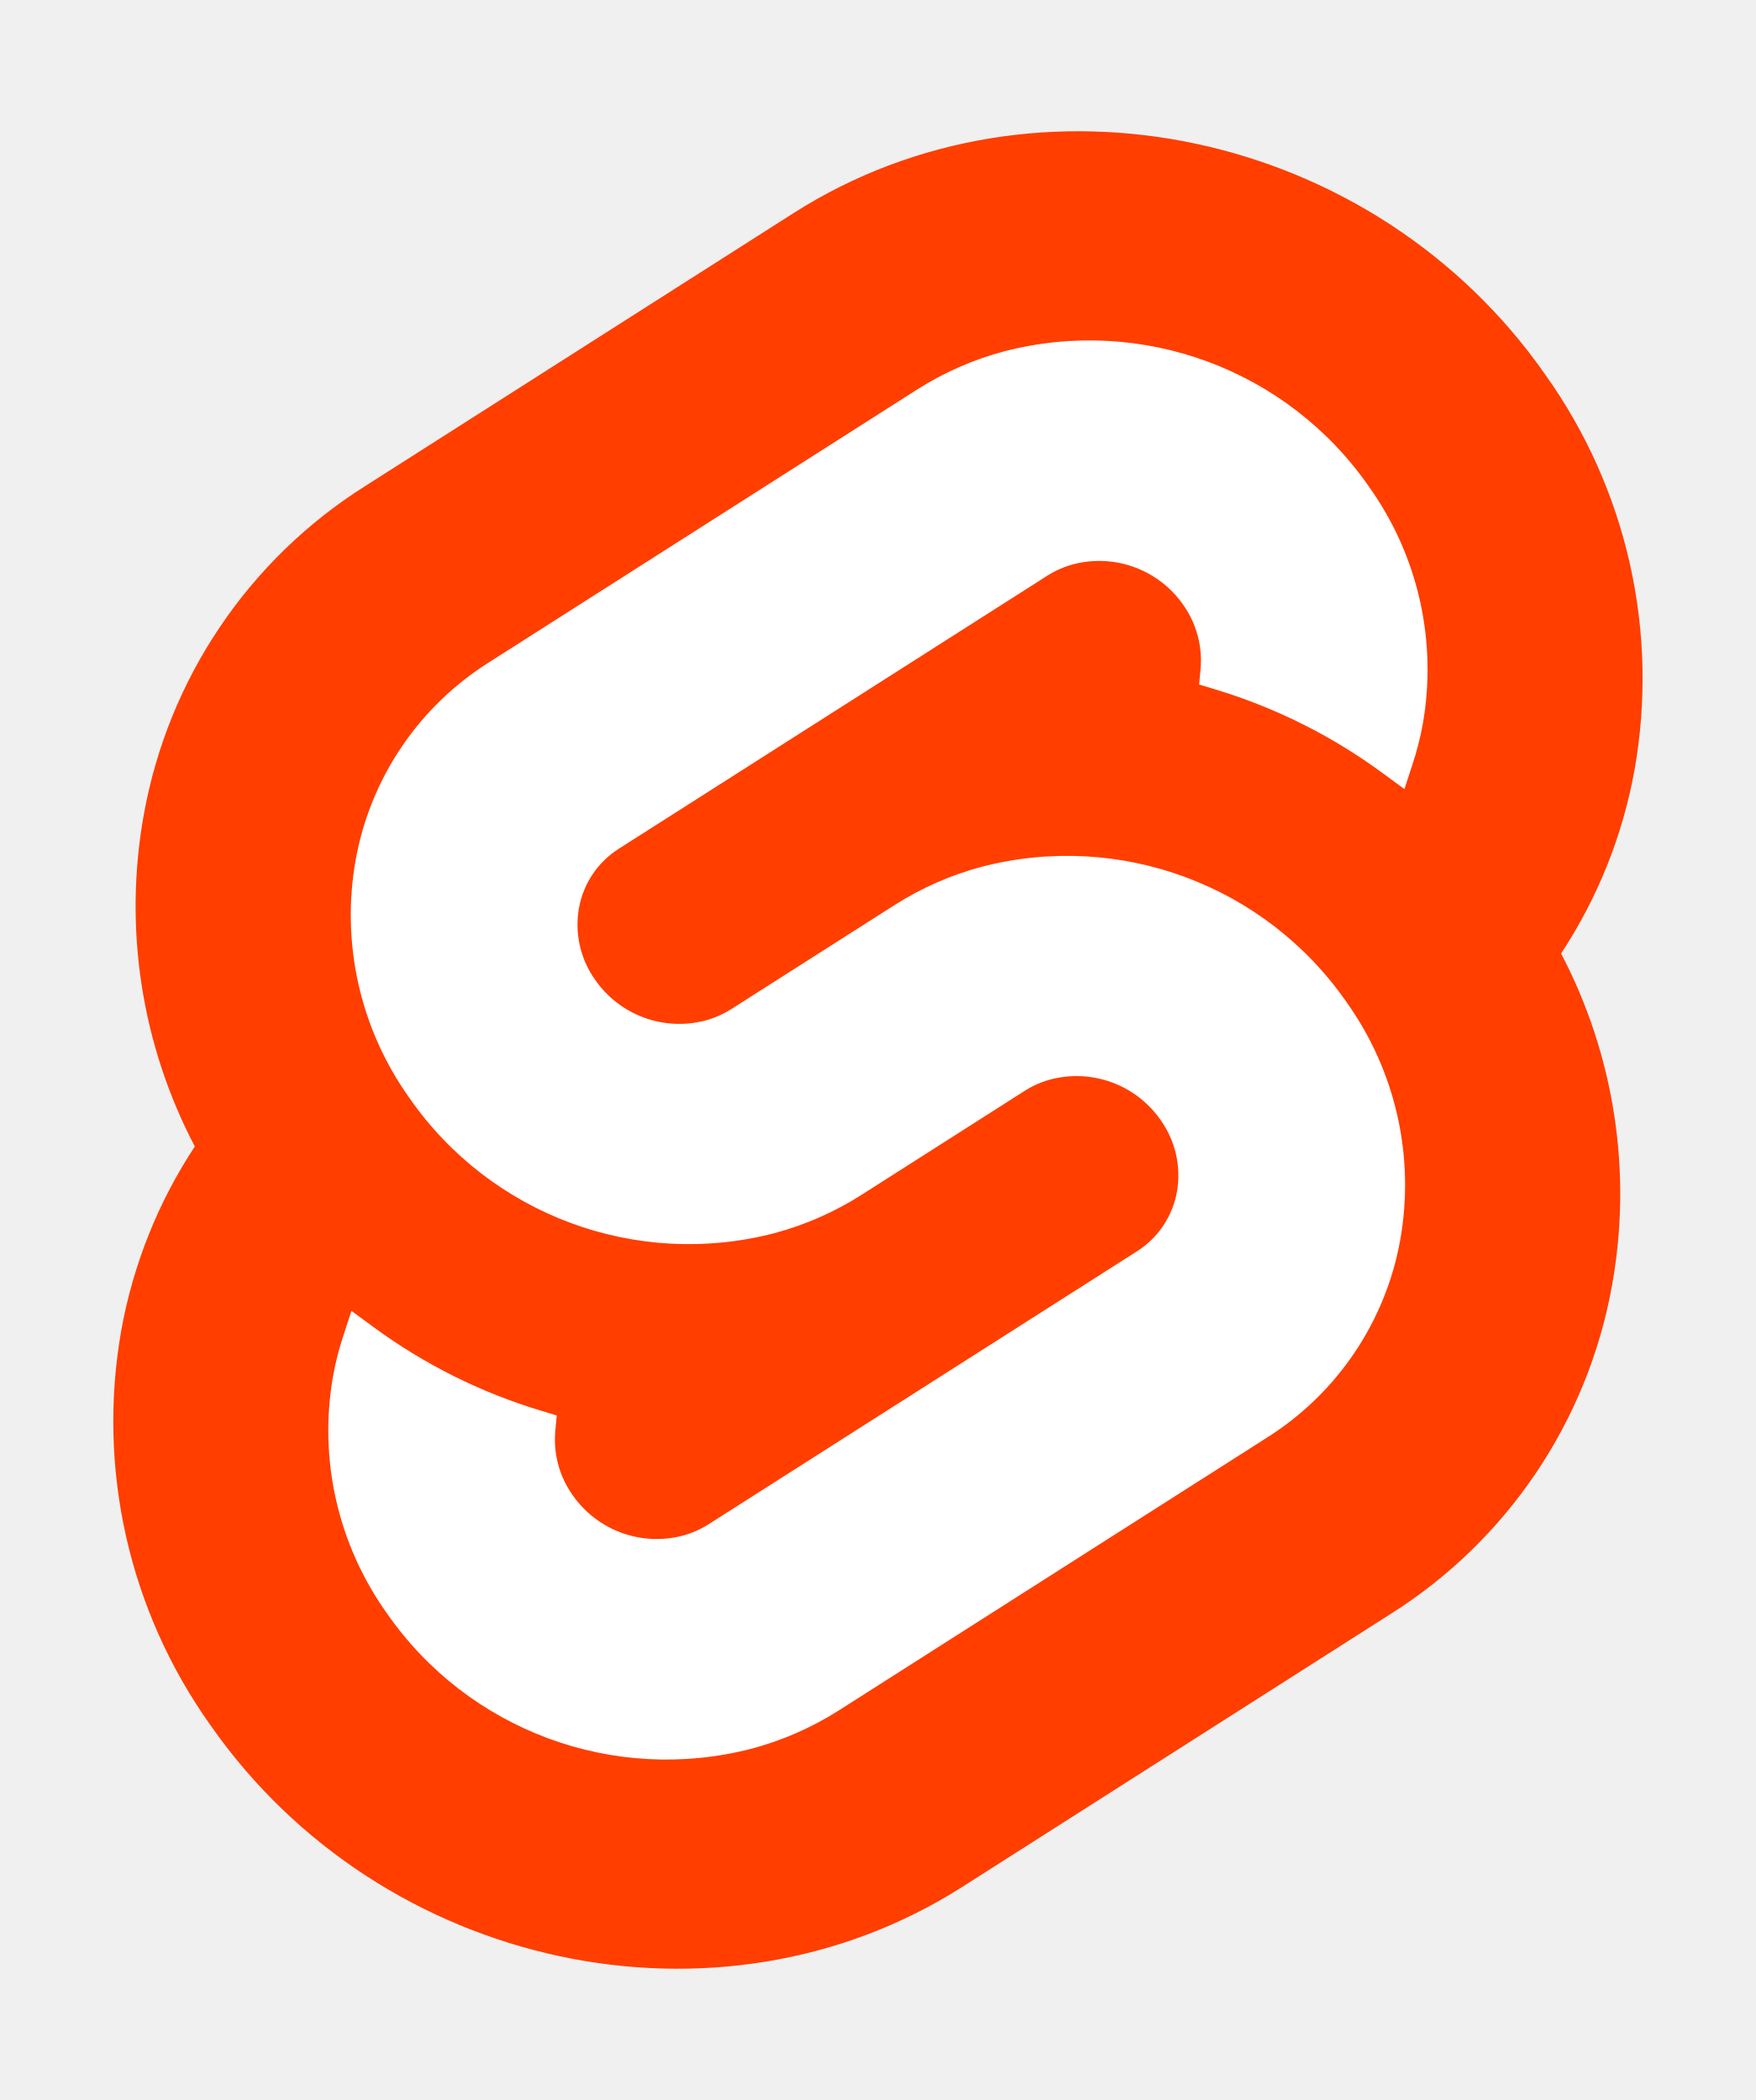
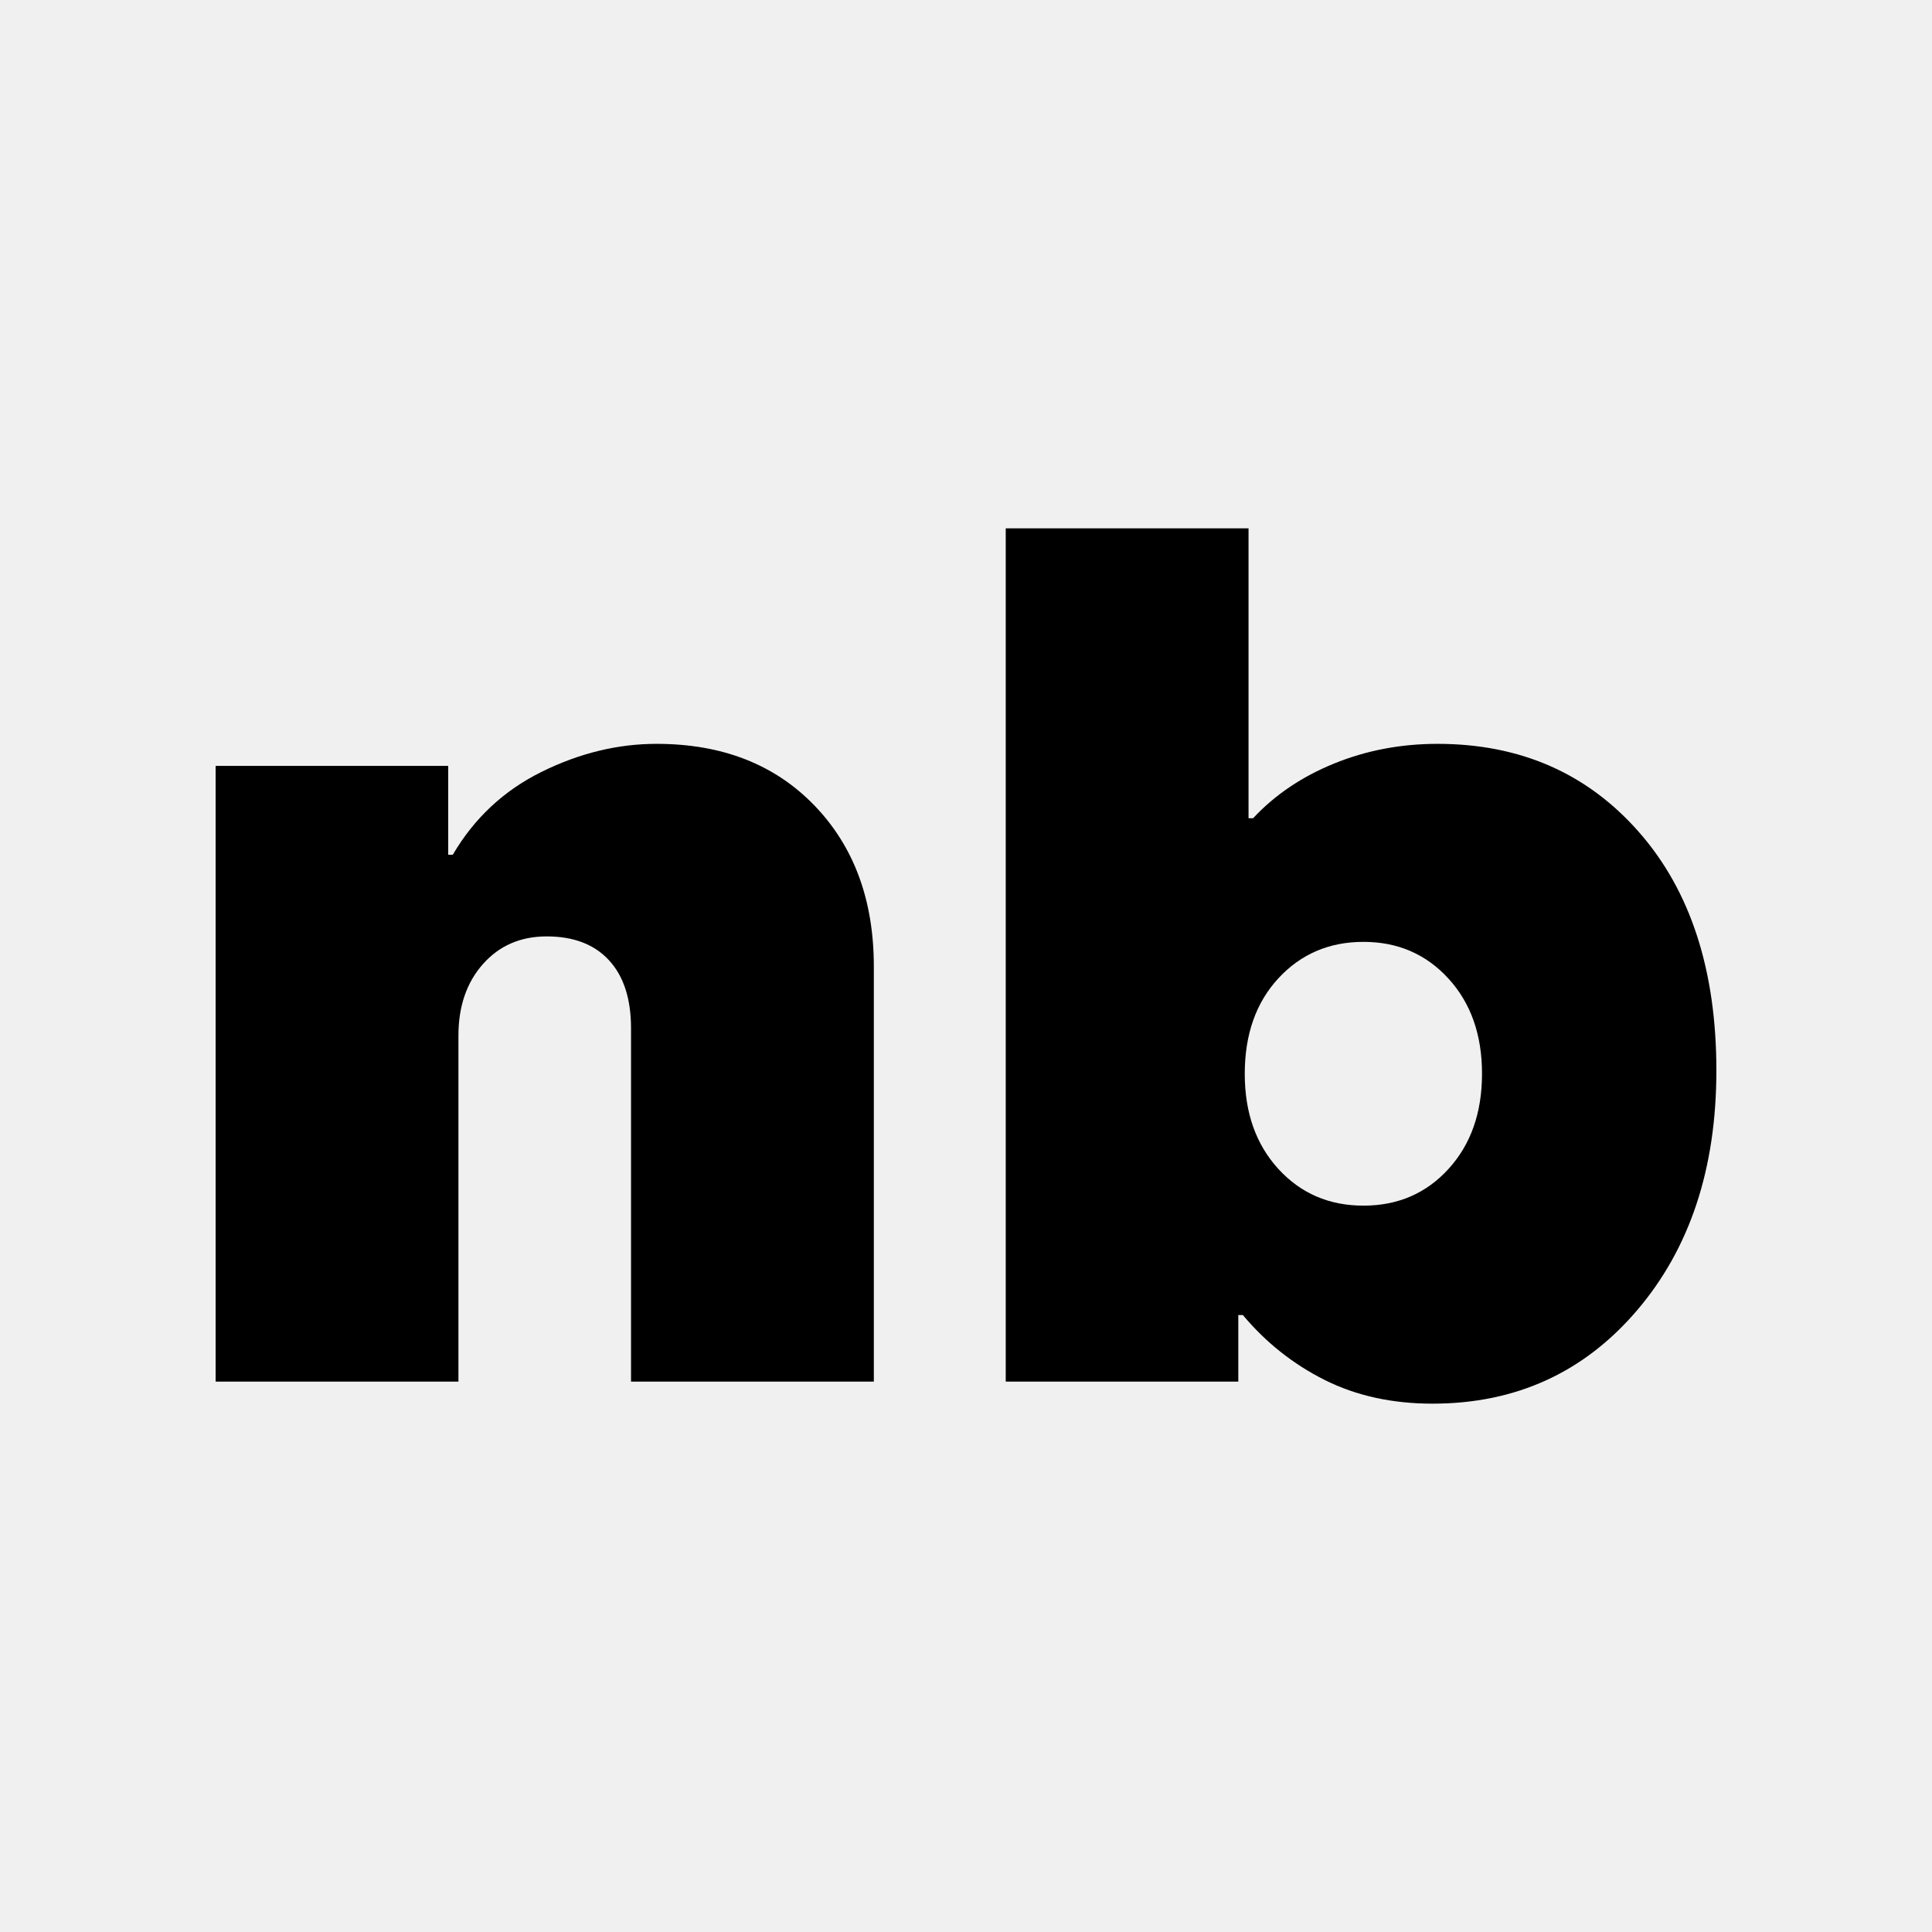
- <svg xmlns="http://www.w3.org/2000/svg" width="107" height="128" viewBox="0 0 107 128">
-   <path d="M94.157 22.819c-10.4-14.885-30.94-19.297-45.792-9.835L22.282 29.608A29.92 29.92 0 0 0 8.764 49.65a31.5 31.5 0 0 0 3.108 20.231 30 30 0 0 0-4.477 11.183 31.9 31.9 0 0 0 5.448 24.116c10.402 14.887 30.942 19.297 45.791 9.835l26.083-16.624A29.92 29.92 0 0 0 98.235 78.35a31.53 31.53 0 0 0-3.105-20.232 30 30 0 0 0 4.474-11.182 31.88 31.88 0 0 0-5.447-24.116" style="fill:#ff3e00" />
-   <path d="M45.817 106.582a20.72 20.72 0 0 1-22.237-8.243 19.17 19.17 0 0 1-3.277-14.503 18 18 0 0 1 .624-2.435l.49-1.498 1.337.981a33.6 33.6 0 0 0 10.203 5.098l.97.294-.09.968a5.85 5.85 0 0 0 1.052 3.878 6.24 6.24 0 0 0 6.695 2.485 5.8 5.8 0 0 0 1.603-.704L69.27 76.28a5.43 5.43 0 0 0 2.45-3.631 5.8 5.8 0 0 0-.987-4.371 6.24 6.24 0 0 0-6.698-2.487 5.7 5.7 0 0 0-1.6.704l-9.953 6.345a19 19 0 0 1-5.296 2.326 20.72 20.72 0 0 1-22.237-8.243 19.17 19.17 0 0 1-3.277-14.502 17.99 17.99 0 0 1 8.13-12.052l26.081-16.623a19 19 0 0 1 5.3-2.329 20.72 20.72 0 0 1 22.237 8.243 19.17 19.17 0 0 1 3.277 14.503 18 18 0 0 1-.624 2.435l-.49 1.498-1.337-.98a33.6 33.6 0 0 0-10.203-5.1l-.97-.294.09-.968a5.86 5.86 0 0 0-1.052-3.878 6.24 6.24 0 0 0-6.696-2.485 5.8 5.8 0 0 0-1.602.704L37.73 51.72a5.42 5.42 0 0 0-2.449 3.63 5.79 5.79 0 0 0 .986 4.372 6.24 6.24 0 0 0 6.698 2.486 5.8 5.8 0 0 0 1.602-.704l9.952-6.342a19 19 0 0 1 5.295-2.328 20.72 20.72 0 0 1 22.237 8.242 19.17 19.17 0 0 1 3.277 14.503 18 18 0 0 1-8.13 12.053l-26.081 16.622a19 19 0 0 1-5.3 2.328" style="fill:#fff" />
+ <svg xmlns="http://www.w3.org/2000/svg" width="100%" height="100%" viewBox="0 0 1000 1000" version="1.1" xml:space="preserve" style="fill-rule:evenodd;clip-rule:evenodd;stroke-linejoin:round;stroke-miterlimit:2;">
+   <path d="M111.604,715.12l0,-318.694l120.383,0l0,60.396l-10.385,-14.394l12.751,0c11.103,-18.948 26.429,-33.254 45.978,-42.918c19.549,-9.664 39.382,-14.496 59.5,-14.496c33.926,0 61.151,10.623 81.677,31.868c20.526,21.245 30.789,49.054 30.789,83.426l0,214.811l-125.679,0l0,-182.89c0,-15.215 -3.796,-26.943 -11.387,-35.183c-7.588,-8.244 -18.339,-12.366 -32.253,-12.366c-13.535,0 -24.535,4.772 -33,14.317c-8.462,9.545 -12.693,21.889 -12.693,37.034l0,179.088l-125.679,0Z" style="fill-rule:nonzero;" />
+   <path d="M741.489,726.531c-20.905,0 -39.512,-4.087 -55.823,-12.26c-16.311,-8.173 -30.429,-19.371 -42.354,-33.593l-30.123,0l27.757,-28.268l0,62.709l-120.383,0l0,-441.65l125.679,0l0,150.044l2.361,0c11.241,-12.064 25.205,-21.496 41.891,-28.297c16.69,-6.801 34.544,-10.202 53.563,-10.202c42.767,0 77.515,15.215 104.244,45.645c26.729,30.43 40.094,71.568 40.094,123.414c0,50.786 -13.733,92.226 -41.198,124.32c-27.465,32.091 -62.701,48.137 -105.709,48.137Zm-35.752,-102.495c17.805,0 32.48,-6.34 44.026,-19.021c11.55,-12.68 17.324,-29.103 17.324,-49.269c0,-20.166 -5.792,-36.579 -17.377,-49.24c-11.582,-12.664 -26.239,-18.996 -43.973,-18.996c-17.734,0 -32.409,6.281 -44.026,18.842c-11.617,12.558 -17.425,29.049 -17.425,49.472c0,20.114 5.791,36.512 17.372,49.192c11.585,12.68 26.278,19.021 44.079,19.021Z" style="fill-rule:nonzero;" />
</svg>
